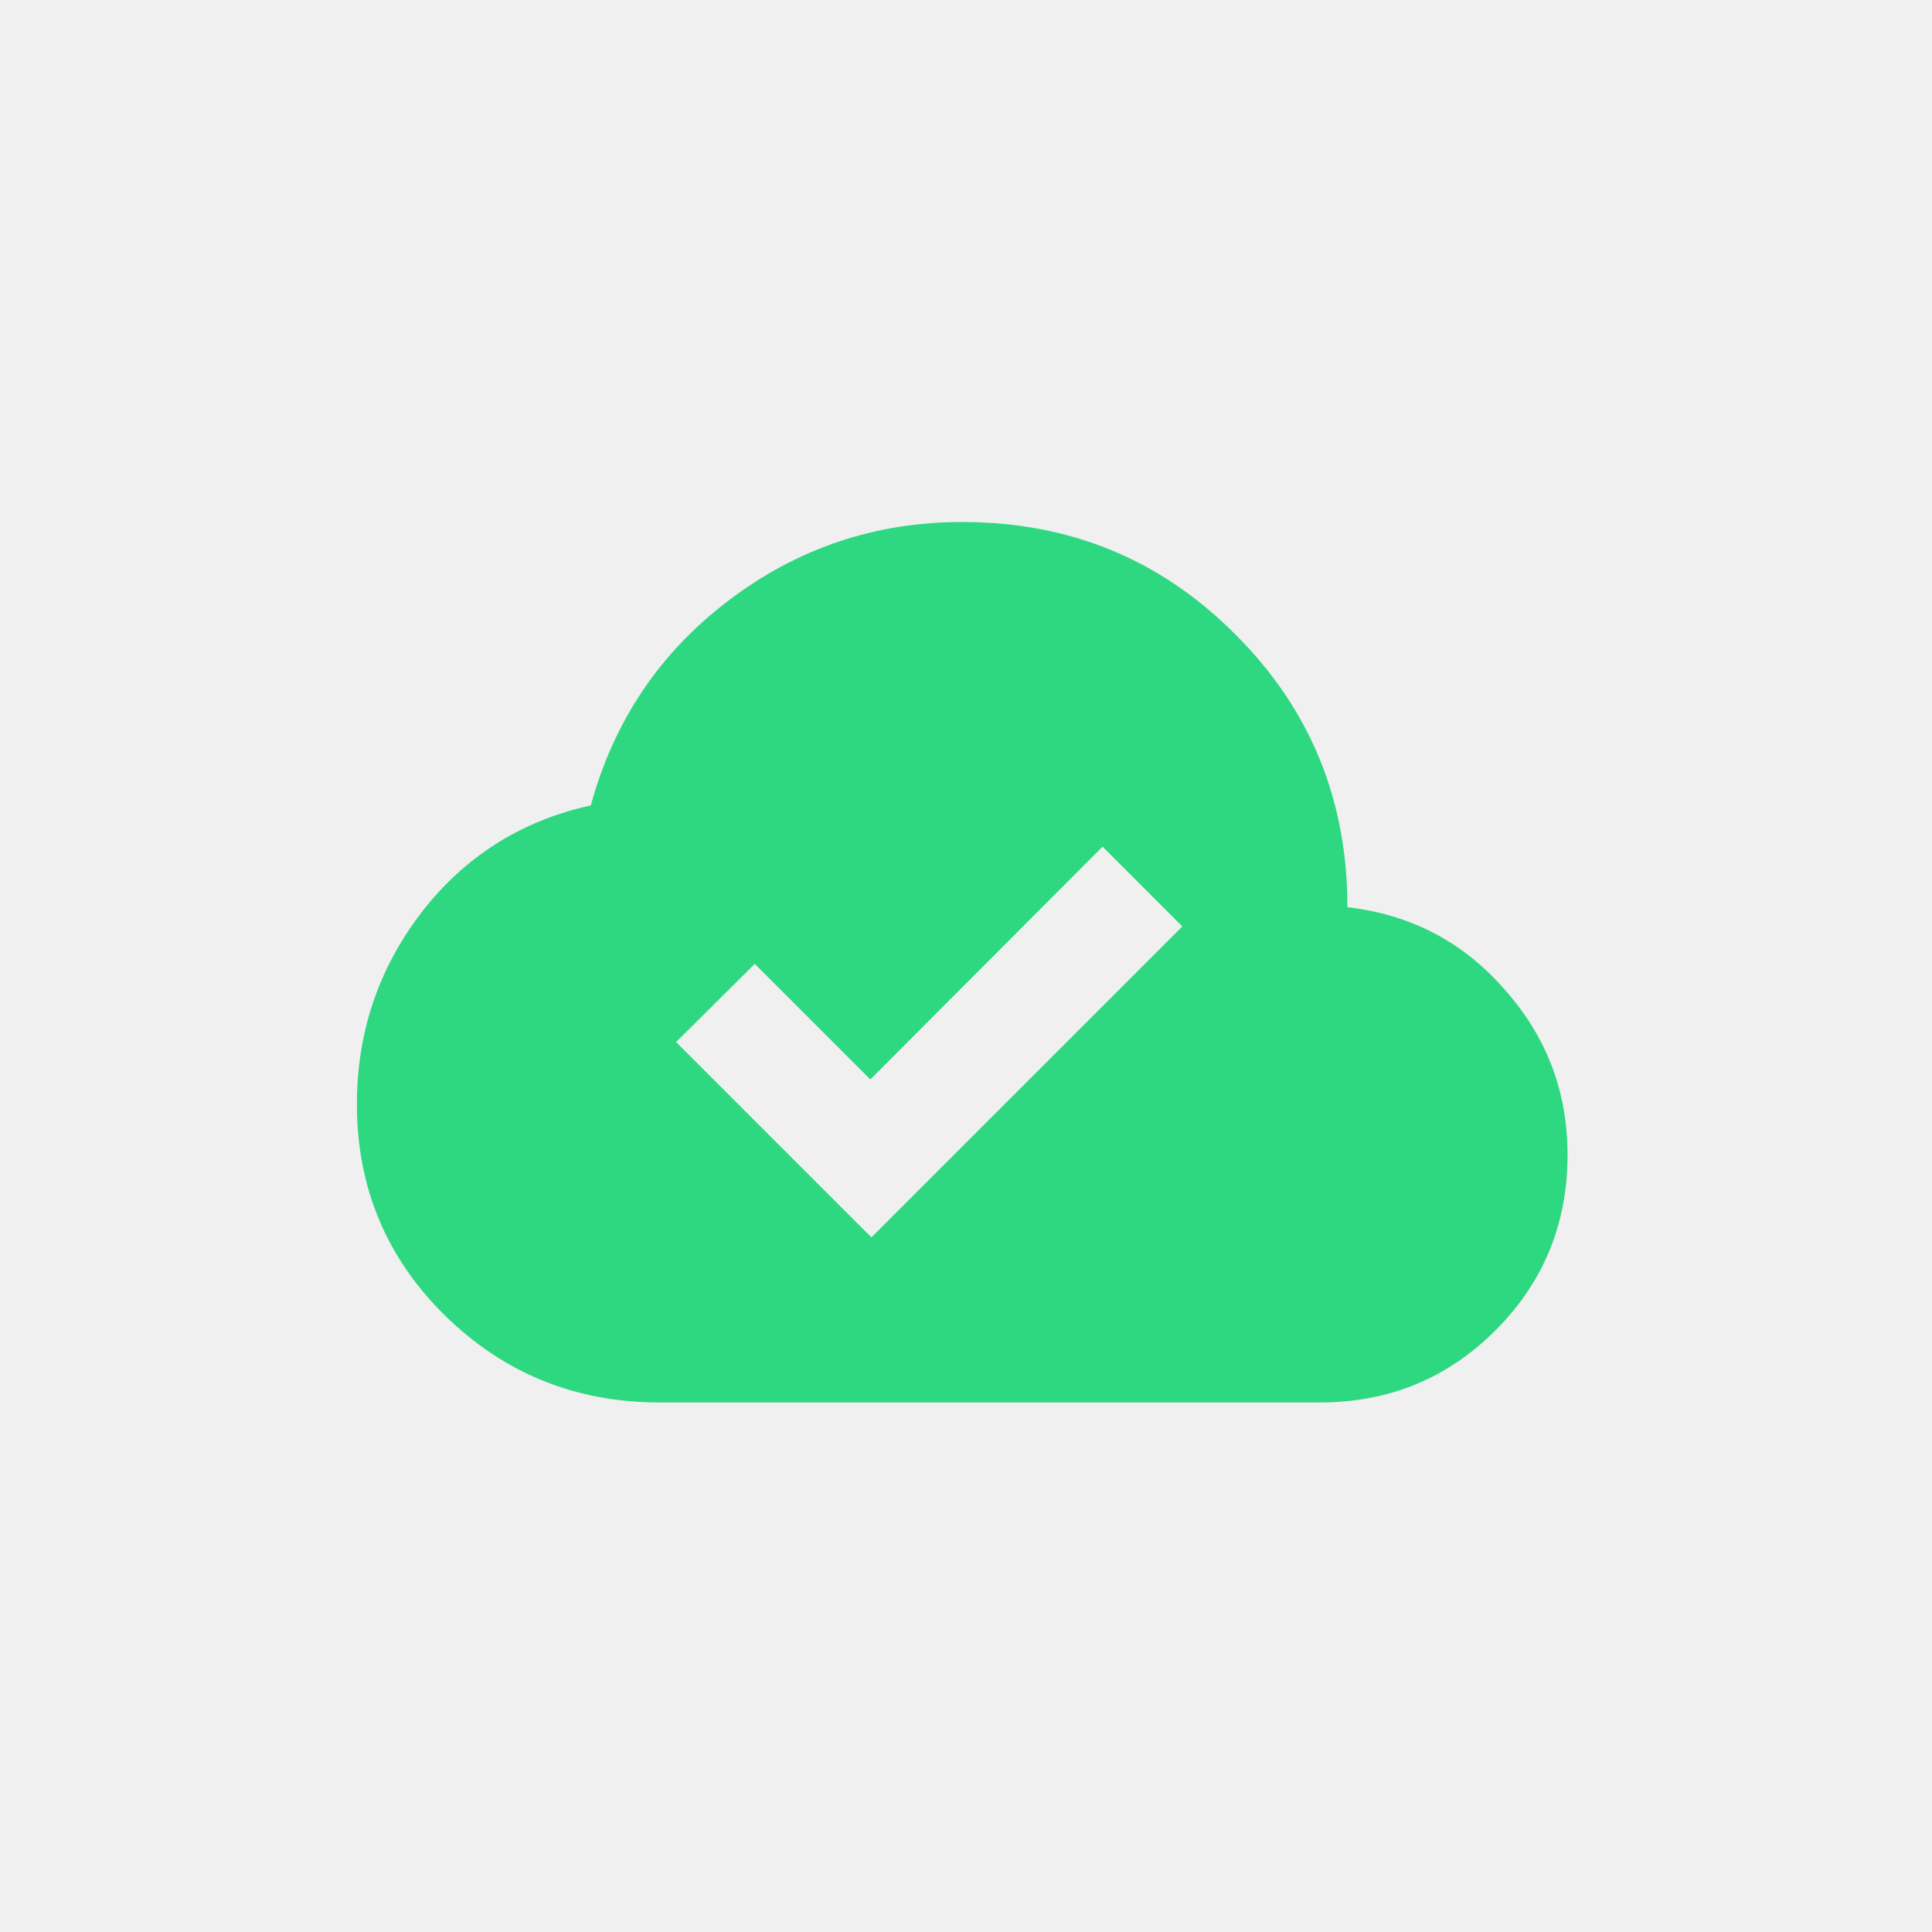
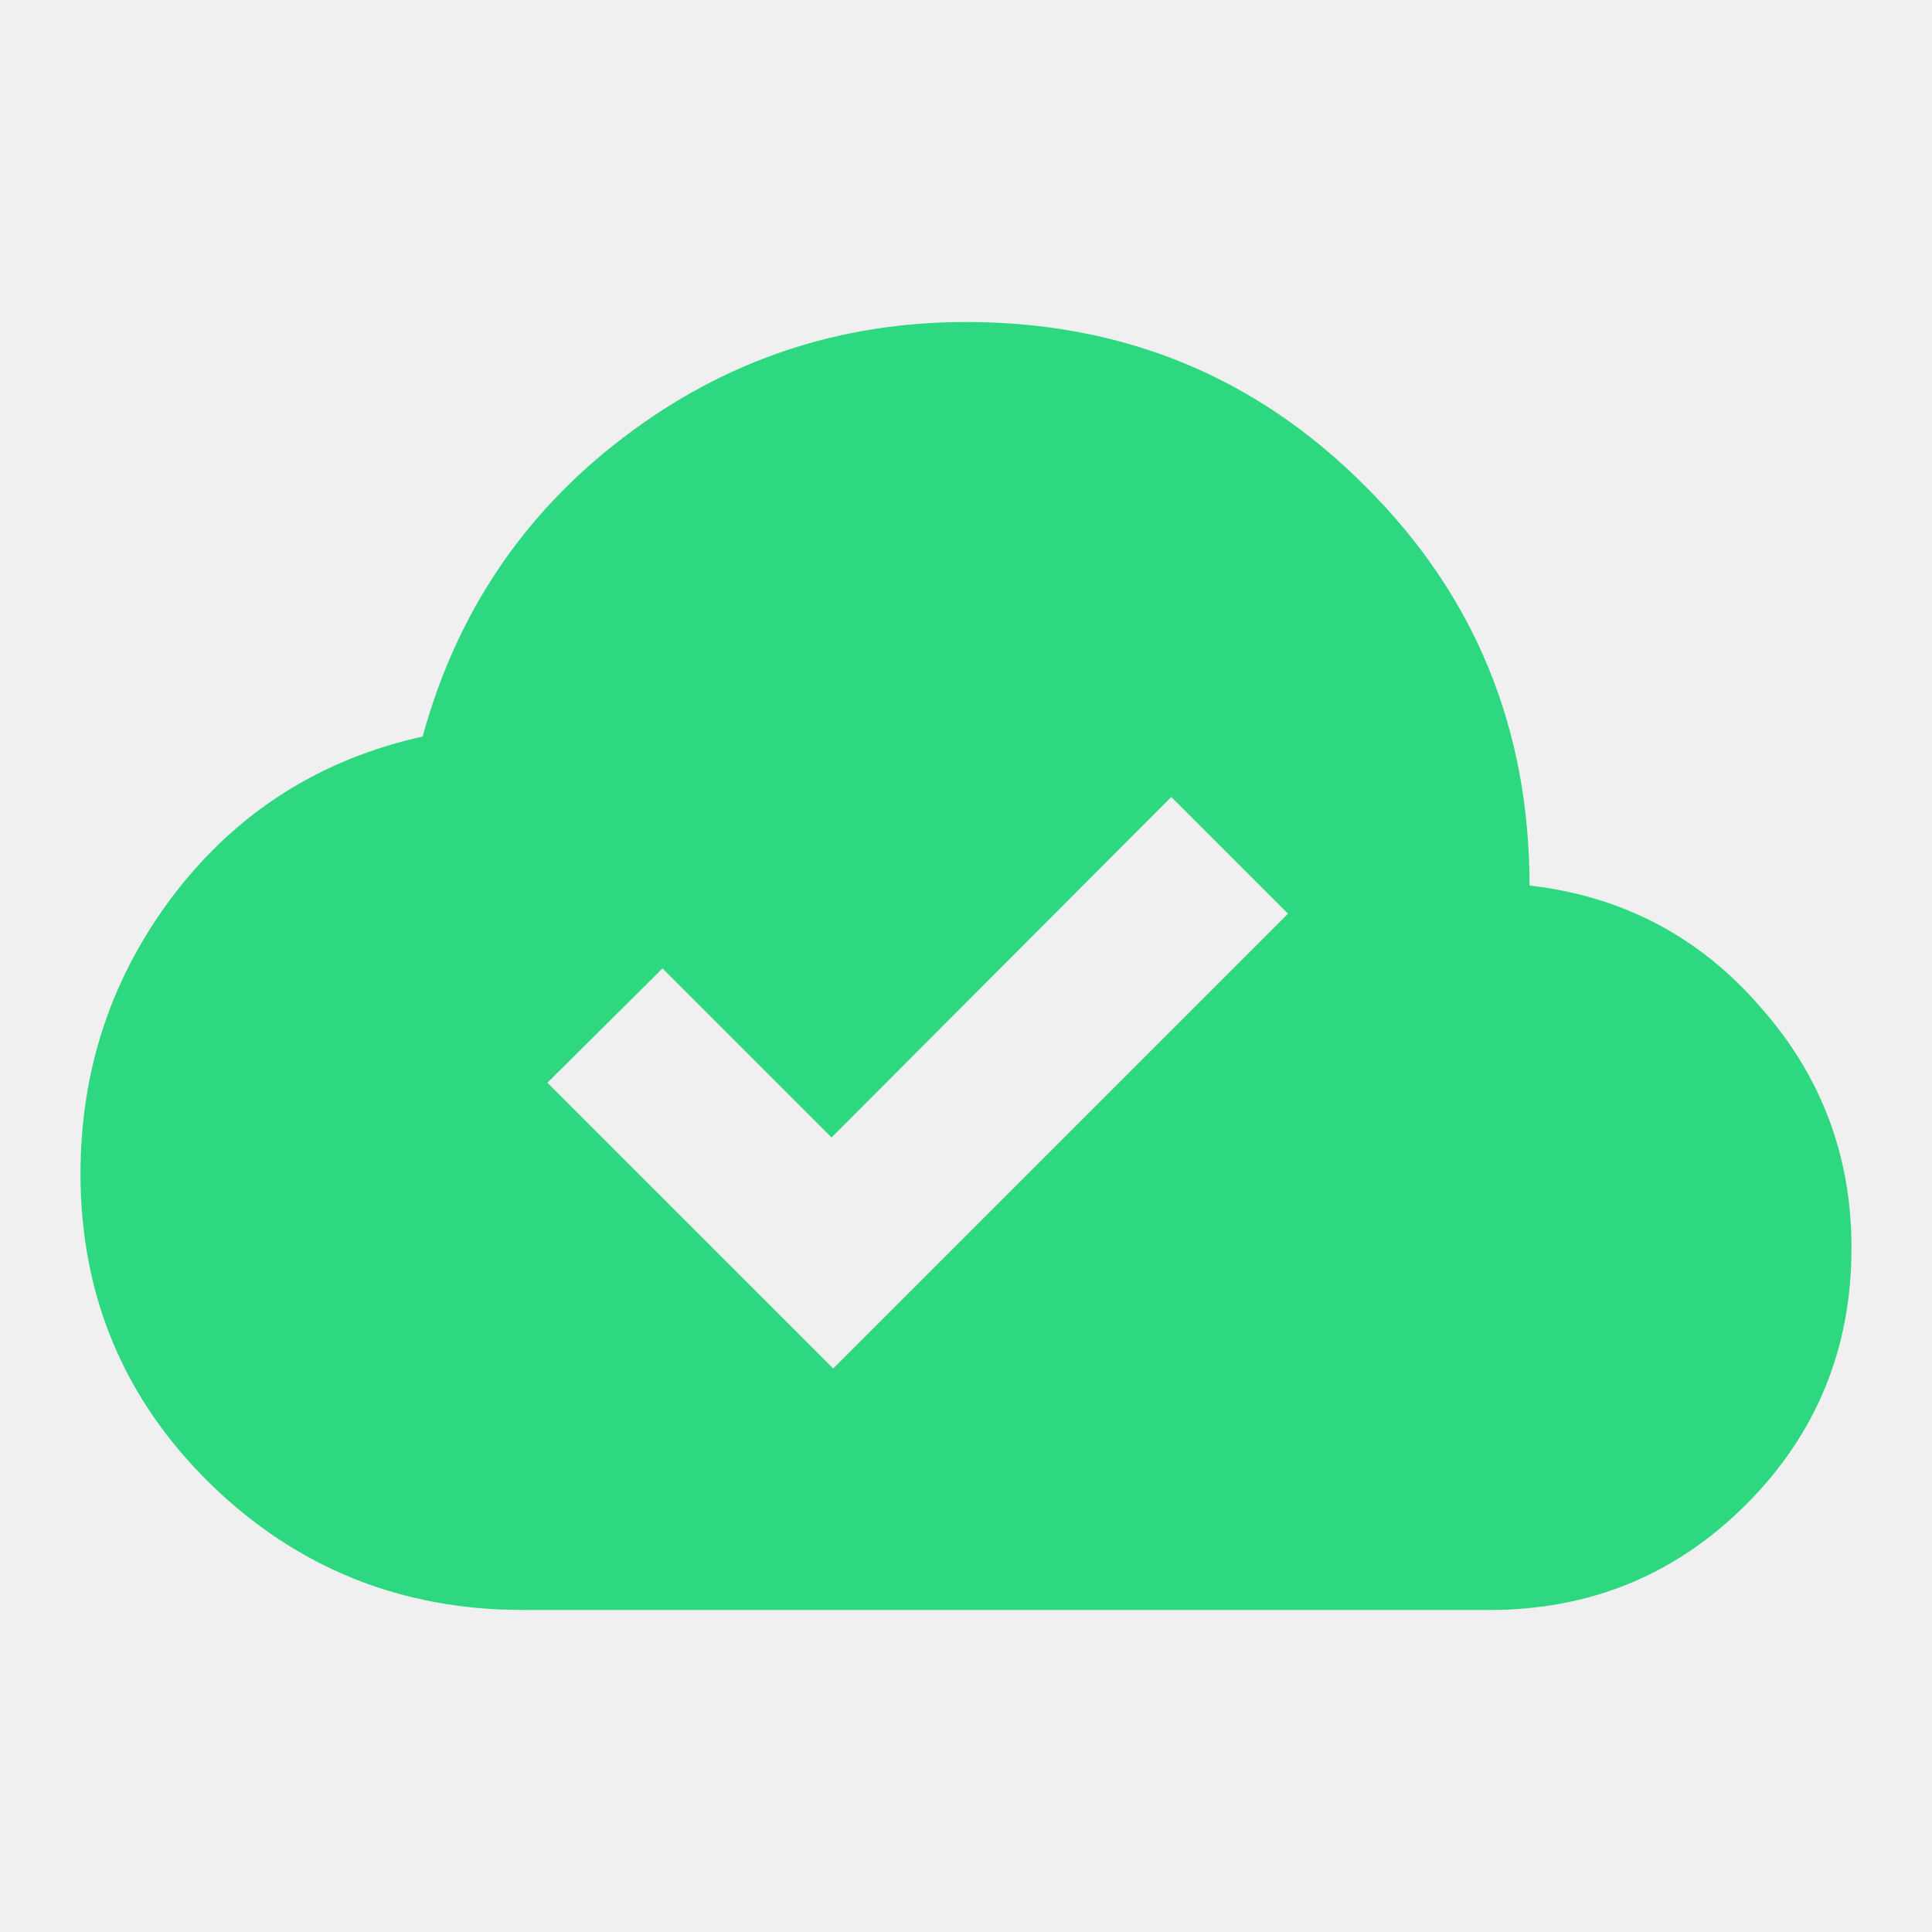
<svg xmlns="http://www.w3.org/2000/svg" width="256" height="256" viewBox="0 0 256 256" fill="none">
-   <path d="M115.469 163.958L156.667 122.76L146.094 112.187L115.323 143.031L100.01 127.719L89.583 138.073M87.396 185.833C76.312 185.833 66.858 182.017 59.031 174.385C51.205 166.705 47.292 157.347 47.292 146.312C47.292 136.833 50.135 128.375 55.823 120.937C61.559 113.5 69.045 108.76 78.281 106.719C81.344 95.538 87.42 86.496 96.51 79.594C105.649 72.642 115.979 69.167 127.5 69.167C141.743 69.167 153.799 74.125 163.667 84.042C173.583 93.91 178.542 105.965 178.542 120.208C186.951 121.181 193.903 124.826 199.396 131.146C204.937 137.368 207.708 144.66 207.708 153.021C207.708 162.16 204.524 169.913 198.156 176.281C191.788 182.649 184.035 185.833 174.896 185.833H87.396Z" fill="#2DD881" />
+   <g clip-path="url(#clip0_313_2)">
+     <path d="M110.4 181.333L170.667 121.067L155.2 105.6L110.187 150.72L87.787 128.32L72.533 143.467M69.333 213.333C53.12 213.333 39.289 207.751 27.84 196.587C16.391 185.351 10.667 171.662 10.667 155.52C10.667 141.653 14.827 129.28 23.147 118.4C31.538 107.52 42.489 100.587 56 97.6C60.48 81.244 69.369 68.018 82.667 57.92C96.036 47.751 111.147 42.667 128 42.667C148.836 42.667 166.471 49.92 180.907 64.427C195.413 78.862 202.667 96.498 202.667 117.333C214.969 118.756 225.138 124.089 233.173 133.333C241.28 142.436 245.333 153.102 245.333 165.333C245.333 178.702 240.676 190.044 231.36 199.36C222.044 208.676 210.702 213.333 197.333 213.333H69.333Z" fill="#2DD881" />
+   </g>
+   <defs>
+     <clipPath id="clip0_313_2">
+       <rect width="256" height="256" fill="white" />
+     </clipPath>
+   </defs>
</svg>
